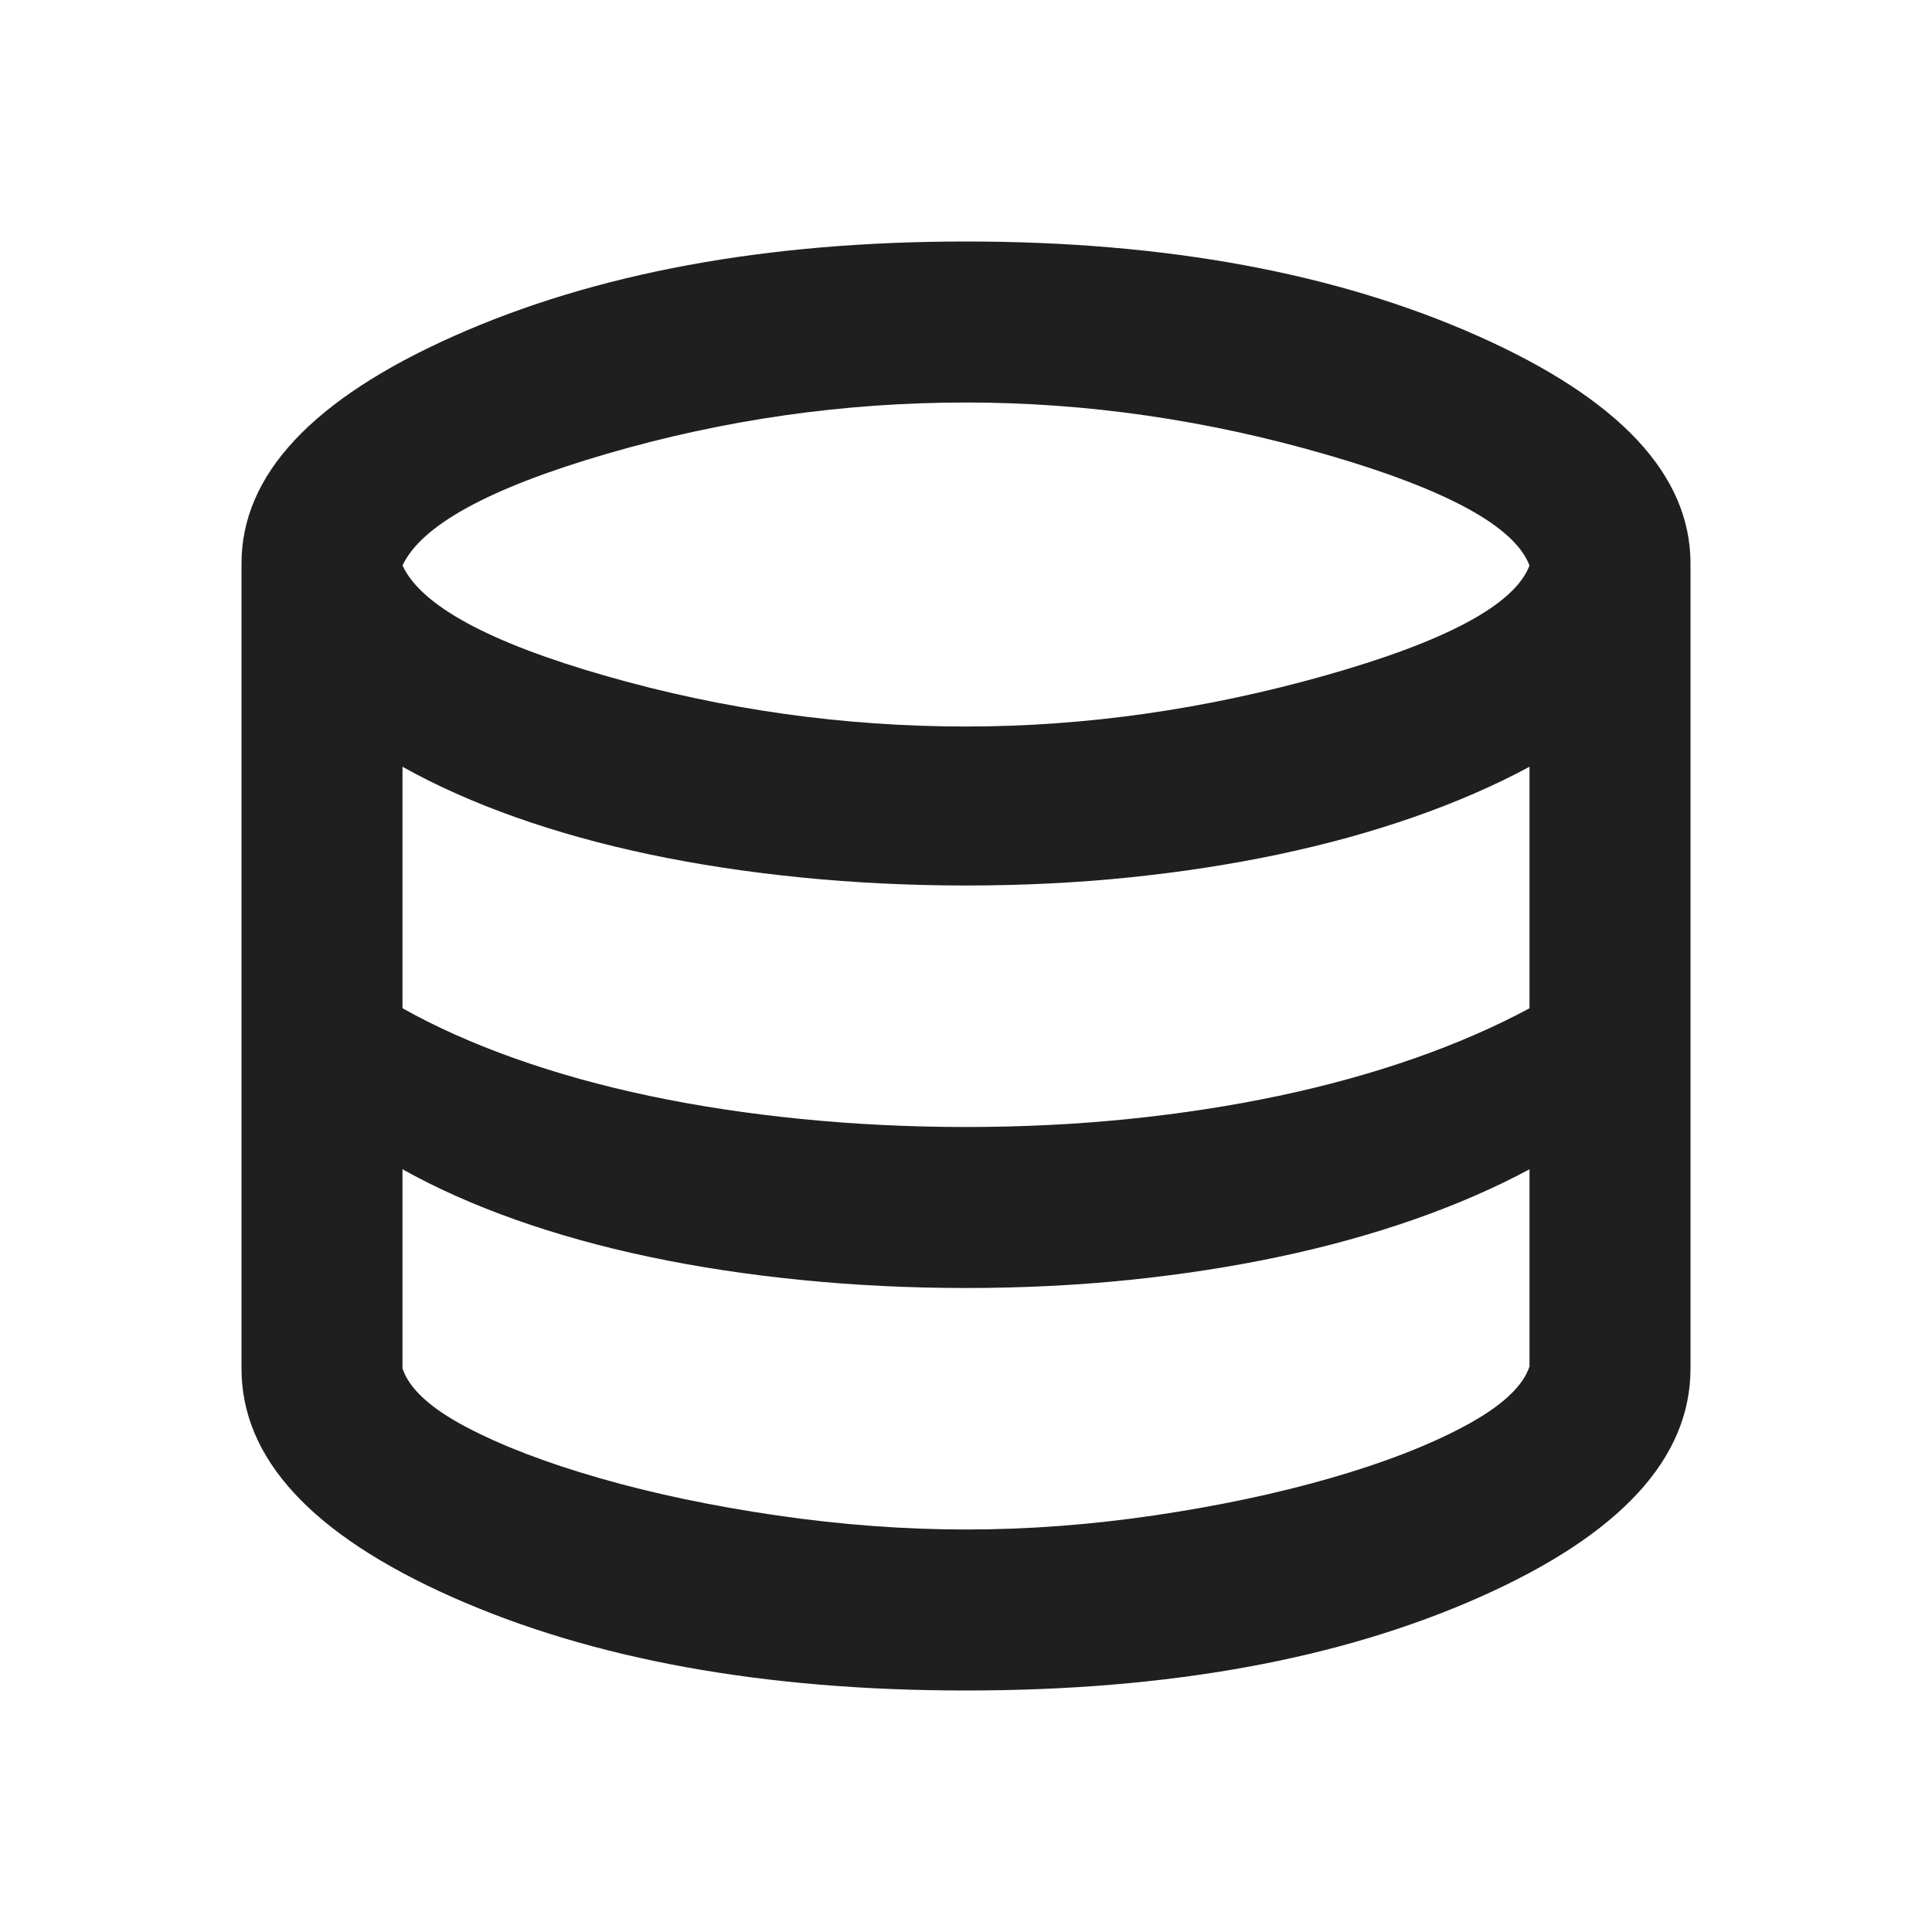
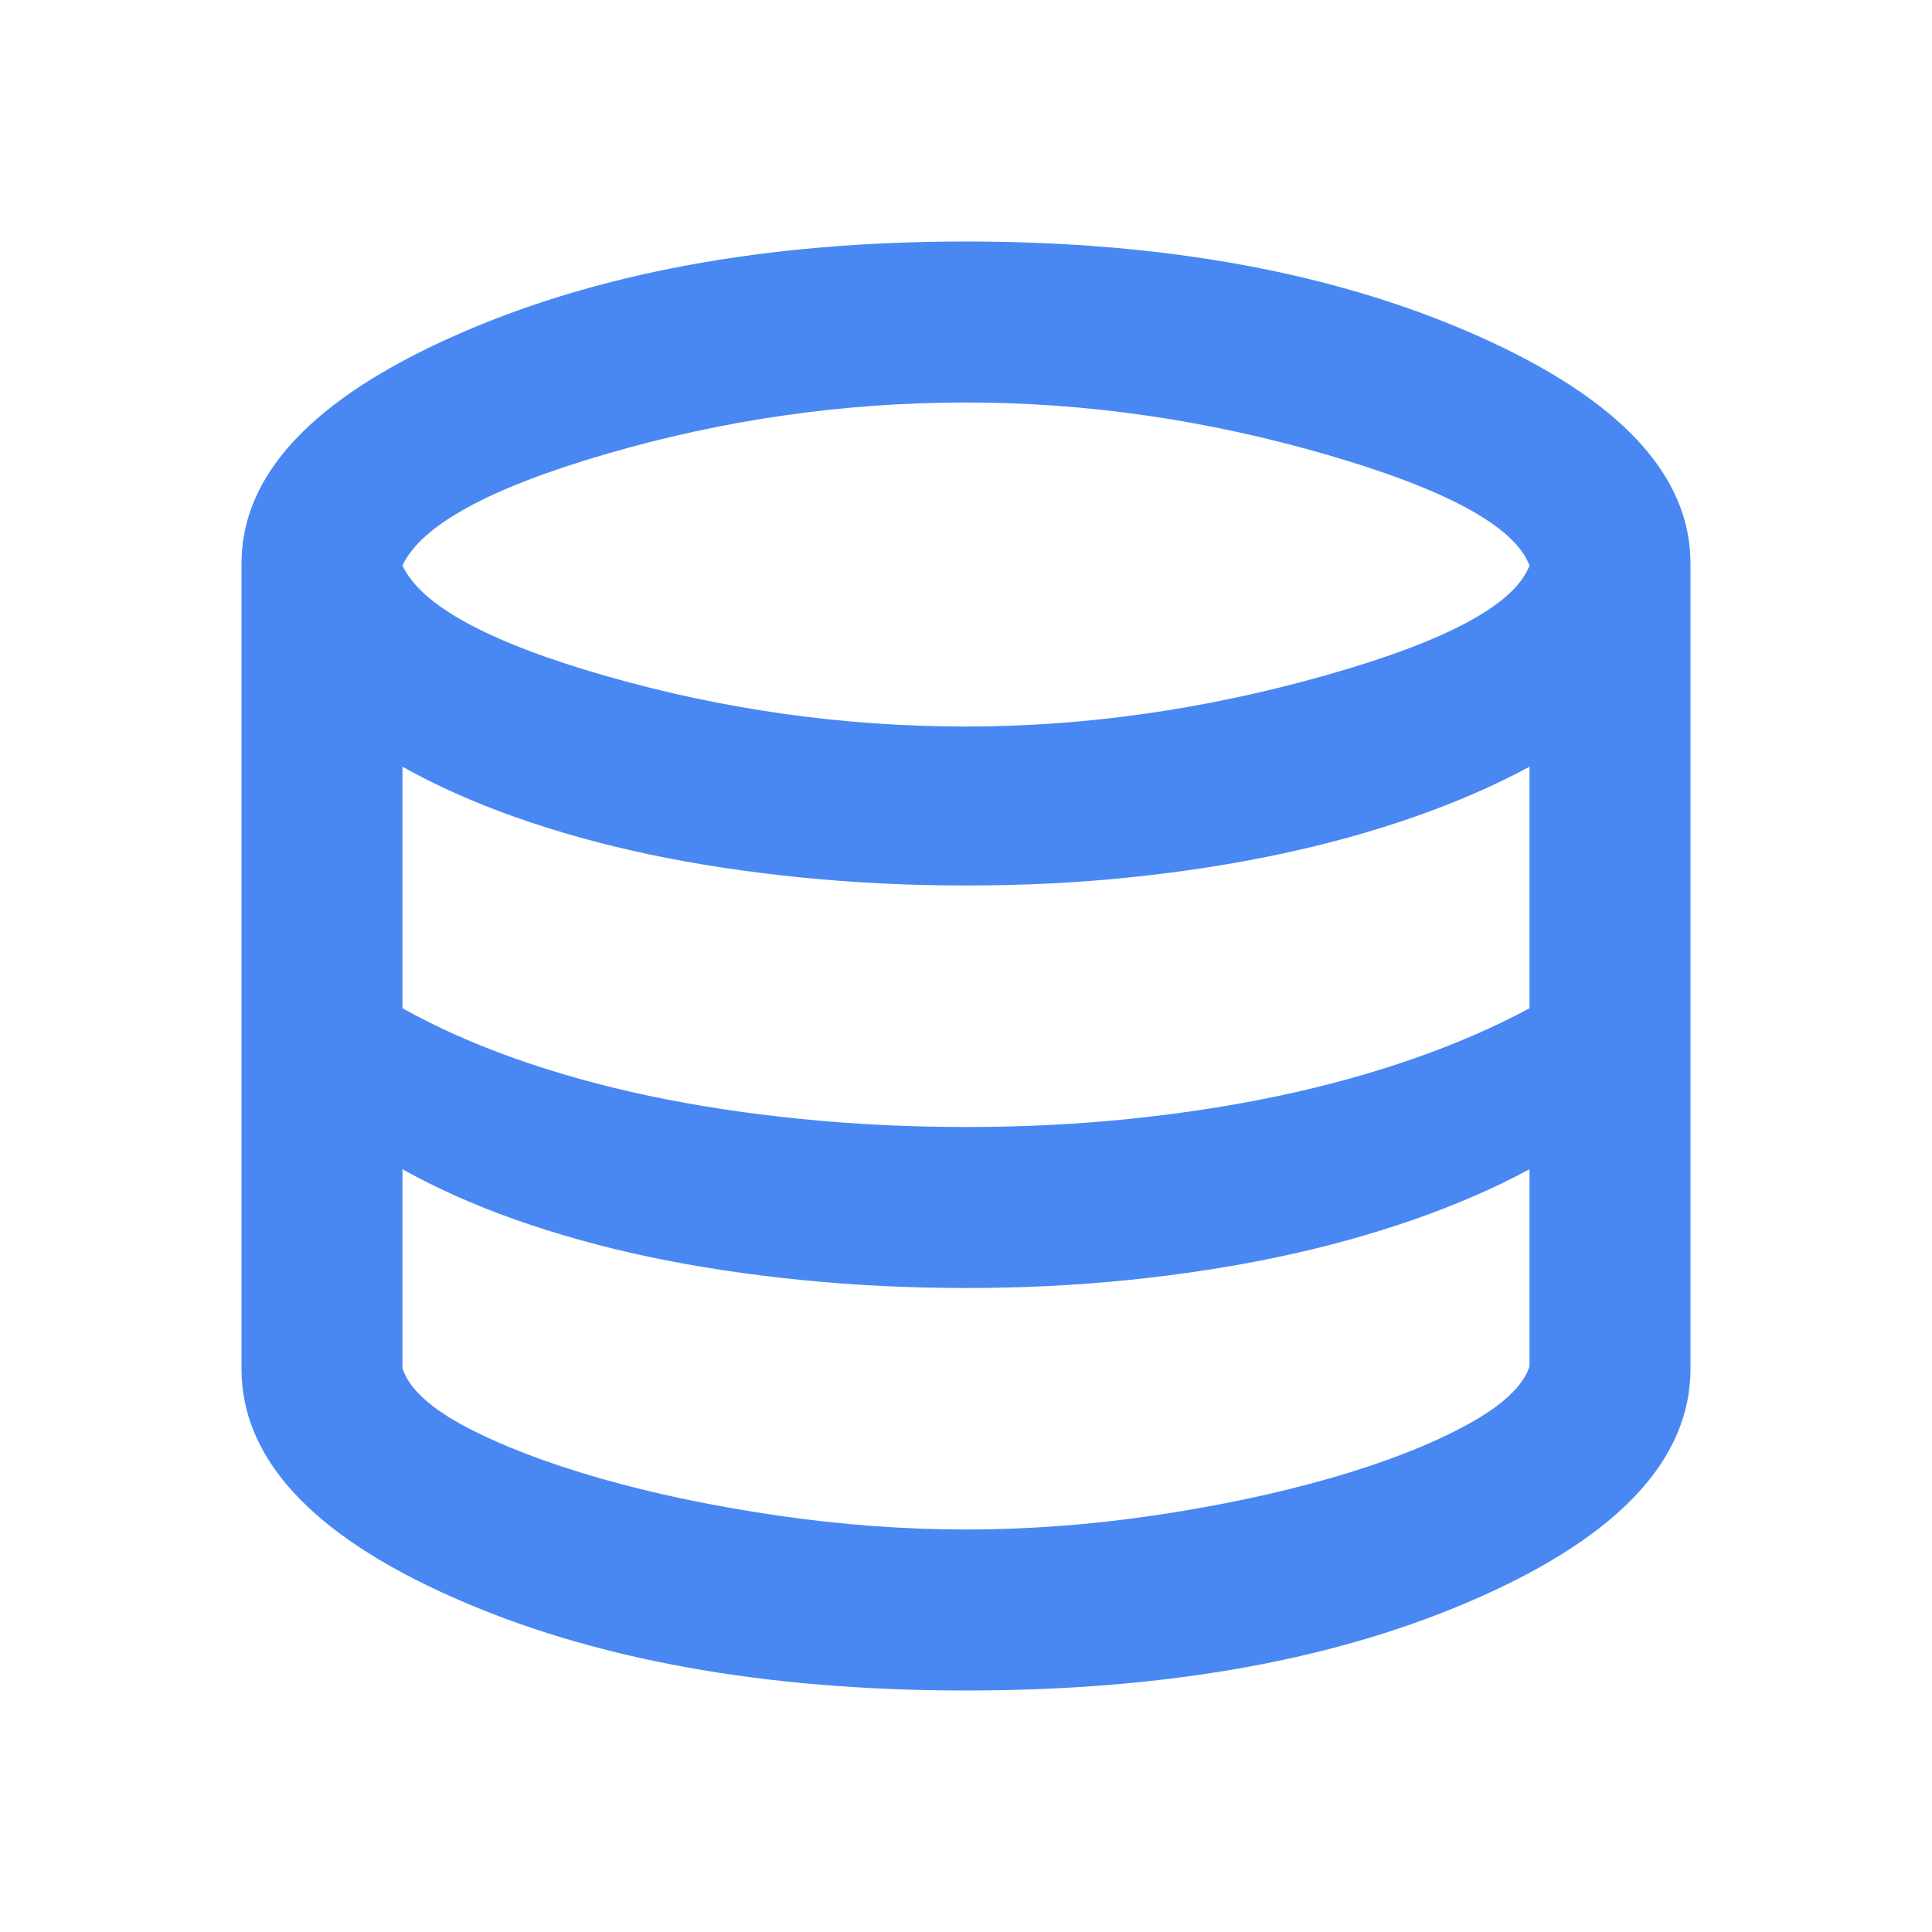
- <svg xmlns="http://www.w3.org/2000/svg" height="24px" viewBox="0 -960 960 960" width="24px" fill="#1f1f1f">
-   <path d="M480-120q-151 0-255.5-46.5T120-280v-400q0-66 105.5-113T480-840q149 0 254.5 47T840-680v400q0 67-104.5 113.5T480-120Zm0-479q89 0 179-25.5T760-679q-11-29-100.5-55T480-760q-91 0-178.5 25.5T200-679q14 30 101.5 55T480-599Zm0 199q42 0 81-4t74.5-11.5q35.5-7.5 67-18.5t57.5-25v-120q-26 14-57.5 25t-67 18.5Q600-528 561-524t-81 4q-42 0-82-4t-75.5-11.5Q287-543 256-554t-56-25v120q25 14 56 25t66.5 18.5Q358-408 398-404t82 4Zm0 200q46 0 93.5-7t87.5-18.5q40-11.5 67-26t32-29.5v-98q-26 14-57.5 25t-67 18.5Q600-328 561-324t-81 4q-42 0-82-4t-75.5-11.5Q287-343 256-354t-56-25v99q5 15 31.5 29t66.5 25.5q40 11.5 88 18.5t94 7Z" />
+ <svg xmlns="http://www.w3.org/2000/svg" width="24" height="24" viewBox="0 0 24 24" fill="none">
+   <path d="M12 21C9.483 21 7.354 20.613 5.612 19.837C3.871 19.062 3 18.117 3 17V7C3 5.9 3.879 4.958 5.638 4.175C7.396 3.392 9.517 3 12 3C14.483 3 16.604 3.392 18.363 4.175C20.121 4.958 21 5.9 21 7V17C21 18.117 20.129 19.062 18.387 19.837C16.646 20.613 14.517 21 12 21ZM12 9.025C13.483 9.025 14.975 8.812 16.475 8.387C17.975 7.963 18.817 7.508 19 7.025C18.817 6.542 17.979 6.083 16.488 5.65C14.996 5.217 13.5 5 12 5C10.483 5 8.996 5.213 7.537 5.638C6.079 6.062 5.233 6.525 5 7.025C5.233 7.525 6.079 7.983 7.537 8.4C8.996 8.817 10.483 9.025 12 9.025ZM12 14C12.7 14 13.375 13.967 14.025 13.9C14.675 13.833 15.296 13.738 15.887 13.613C16.479 13.488 17.038 13.333 17.562 13.15C18.087 12.967 18.567 12.758 19 12.525V9.525C18.567 9.758 18.087 9.967 17.562 10.15C17.038 10.333 16.479 10.488 15.887 10.613C15.296 10.738 14.675 10.833 14.025 10.9C13.375 10.967 12.7 11 12 11C11.3 11 10.617 10.967 9.95 10.9C9.283 10.833 8.654 10.738 8.062 10.613C7.471 10.488 6.917 10.333 6.4 10.15C5.883 9.967 5.417 9.758 5 9.525V12.525C5.417 12.758 5.883 12.967 6.4 13.15C6.917 13.333 7.471 13.488 8.062 13.613C8.654 13.738 9.283 13.833 9.95 13.9C10.617 13.967 11.3 14 12 14ZM12 19C12.767 19 13.546 18.942 14.338 18.825C15.129 18.708 15.858 18.554 16.525 18.363C17.192 18.171 17.75 17.954 18.2 17.712C18.65 17.471 18.917 17.225 19 16.975V14.525C18.567 14.758 18.087 14.967 17.562 15.15C17.038 15.333 16.479 15.488 15.887 15.613C15.296 15.738 14.675 15.833 14.025 15.9C13.375 15.967 12.7 16 12 16C11.3 16 10.617 15.967 9.95 15.9C9.283 15.833 8.654 15.738 8.062 15.613C7.471 15.488 6.917 15.333 6.4 15.15C5.883 14.967 5.417 14.758 5 14.525V17C5.083 17.25 5.346 17.492 5.787 17.725C6.229 17.958 6.783 18.171 7.45 18.363C8.117 18.554 8.85 18.708 9.65 18.825C10.45 18.942 11.233 19 12 19Z" fill="#4988F2" />
</svg>
